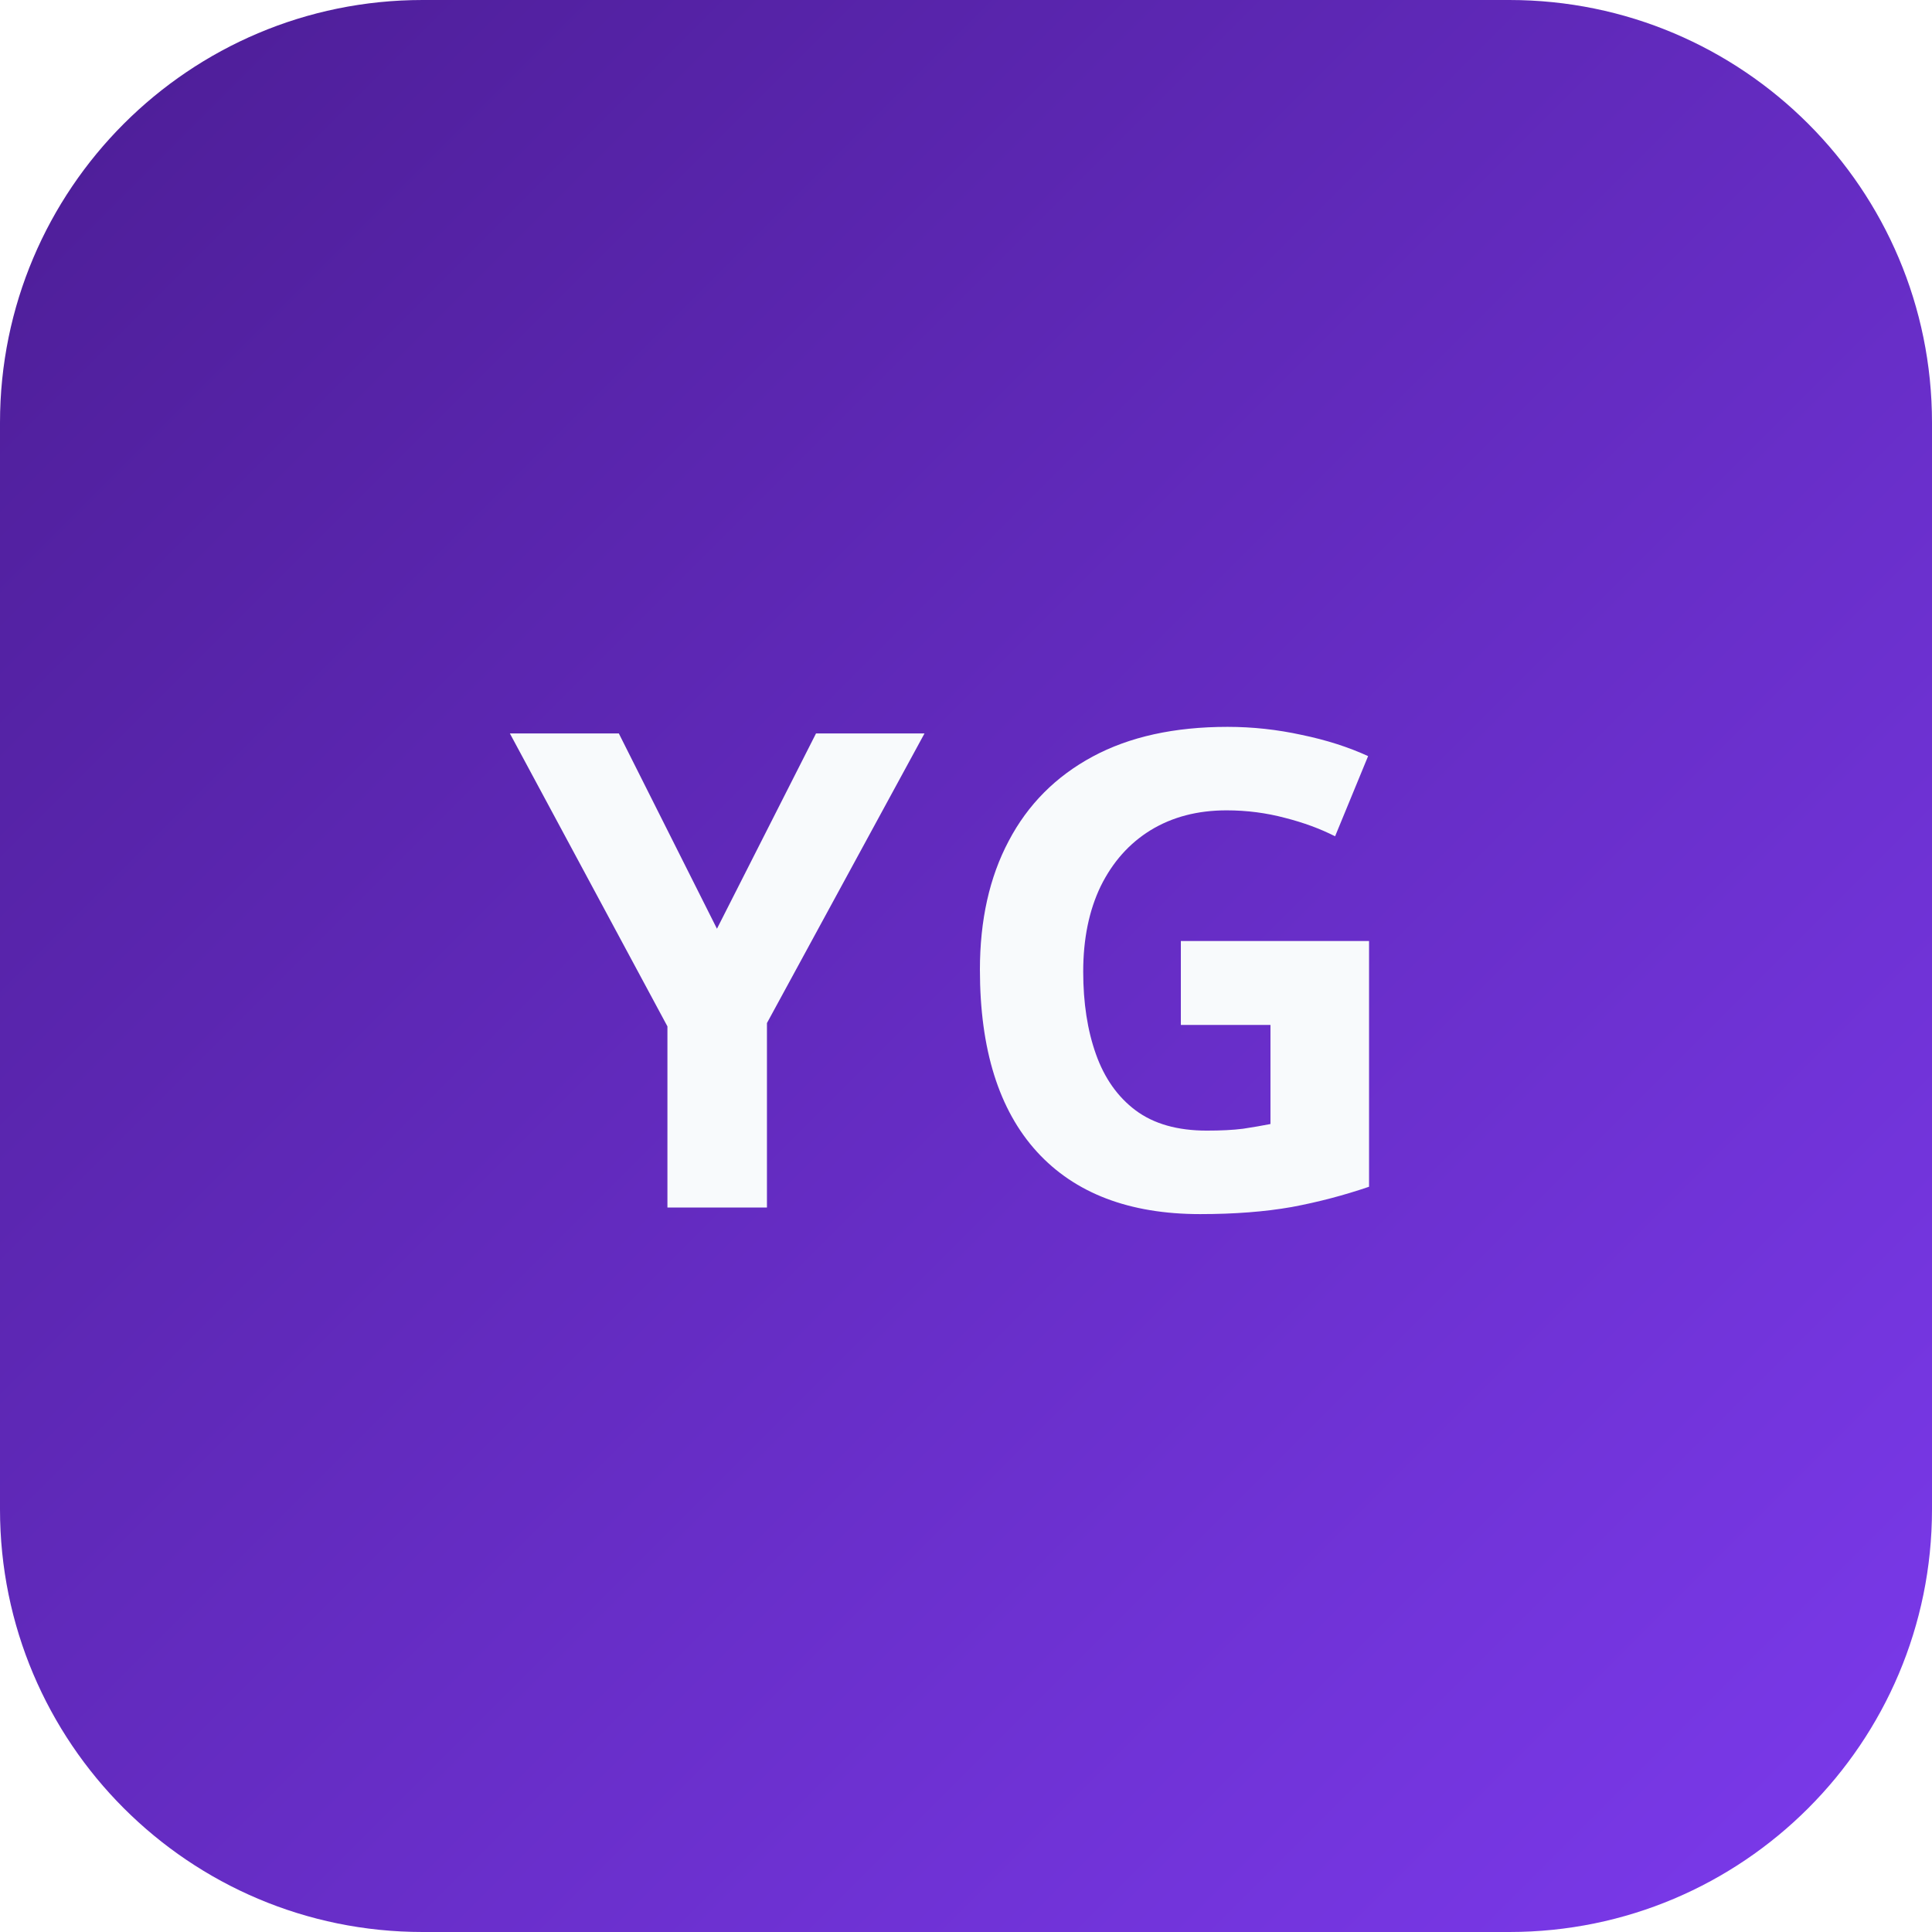
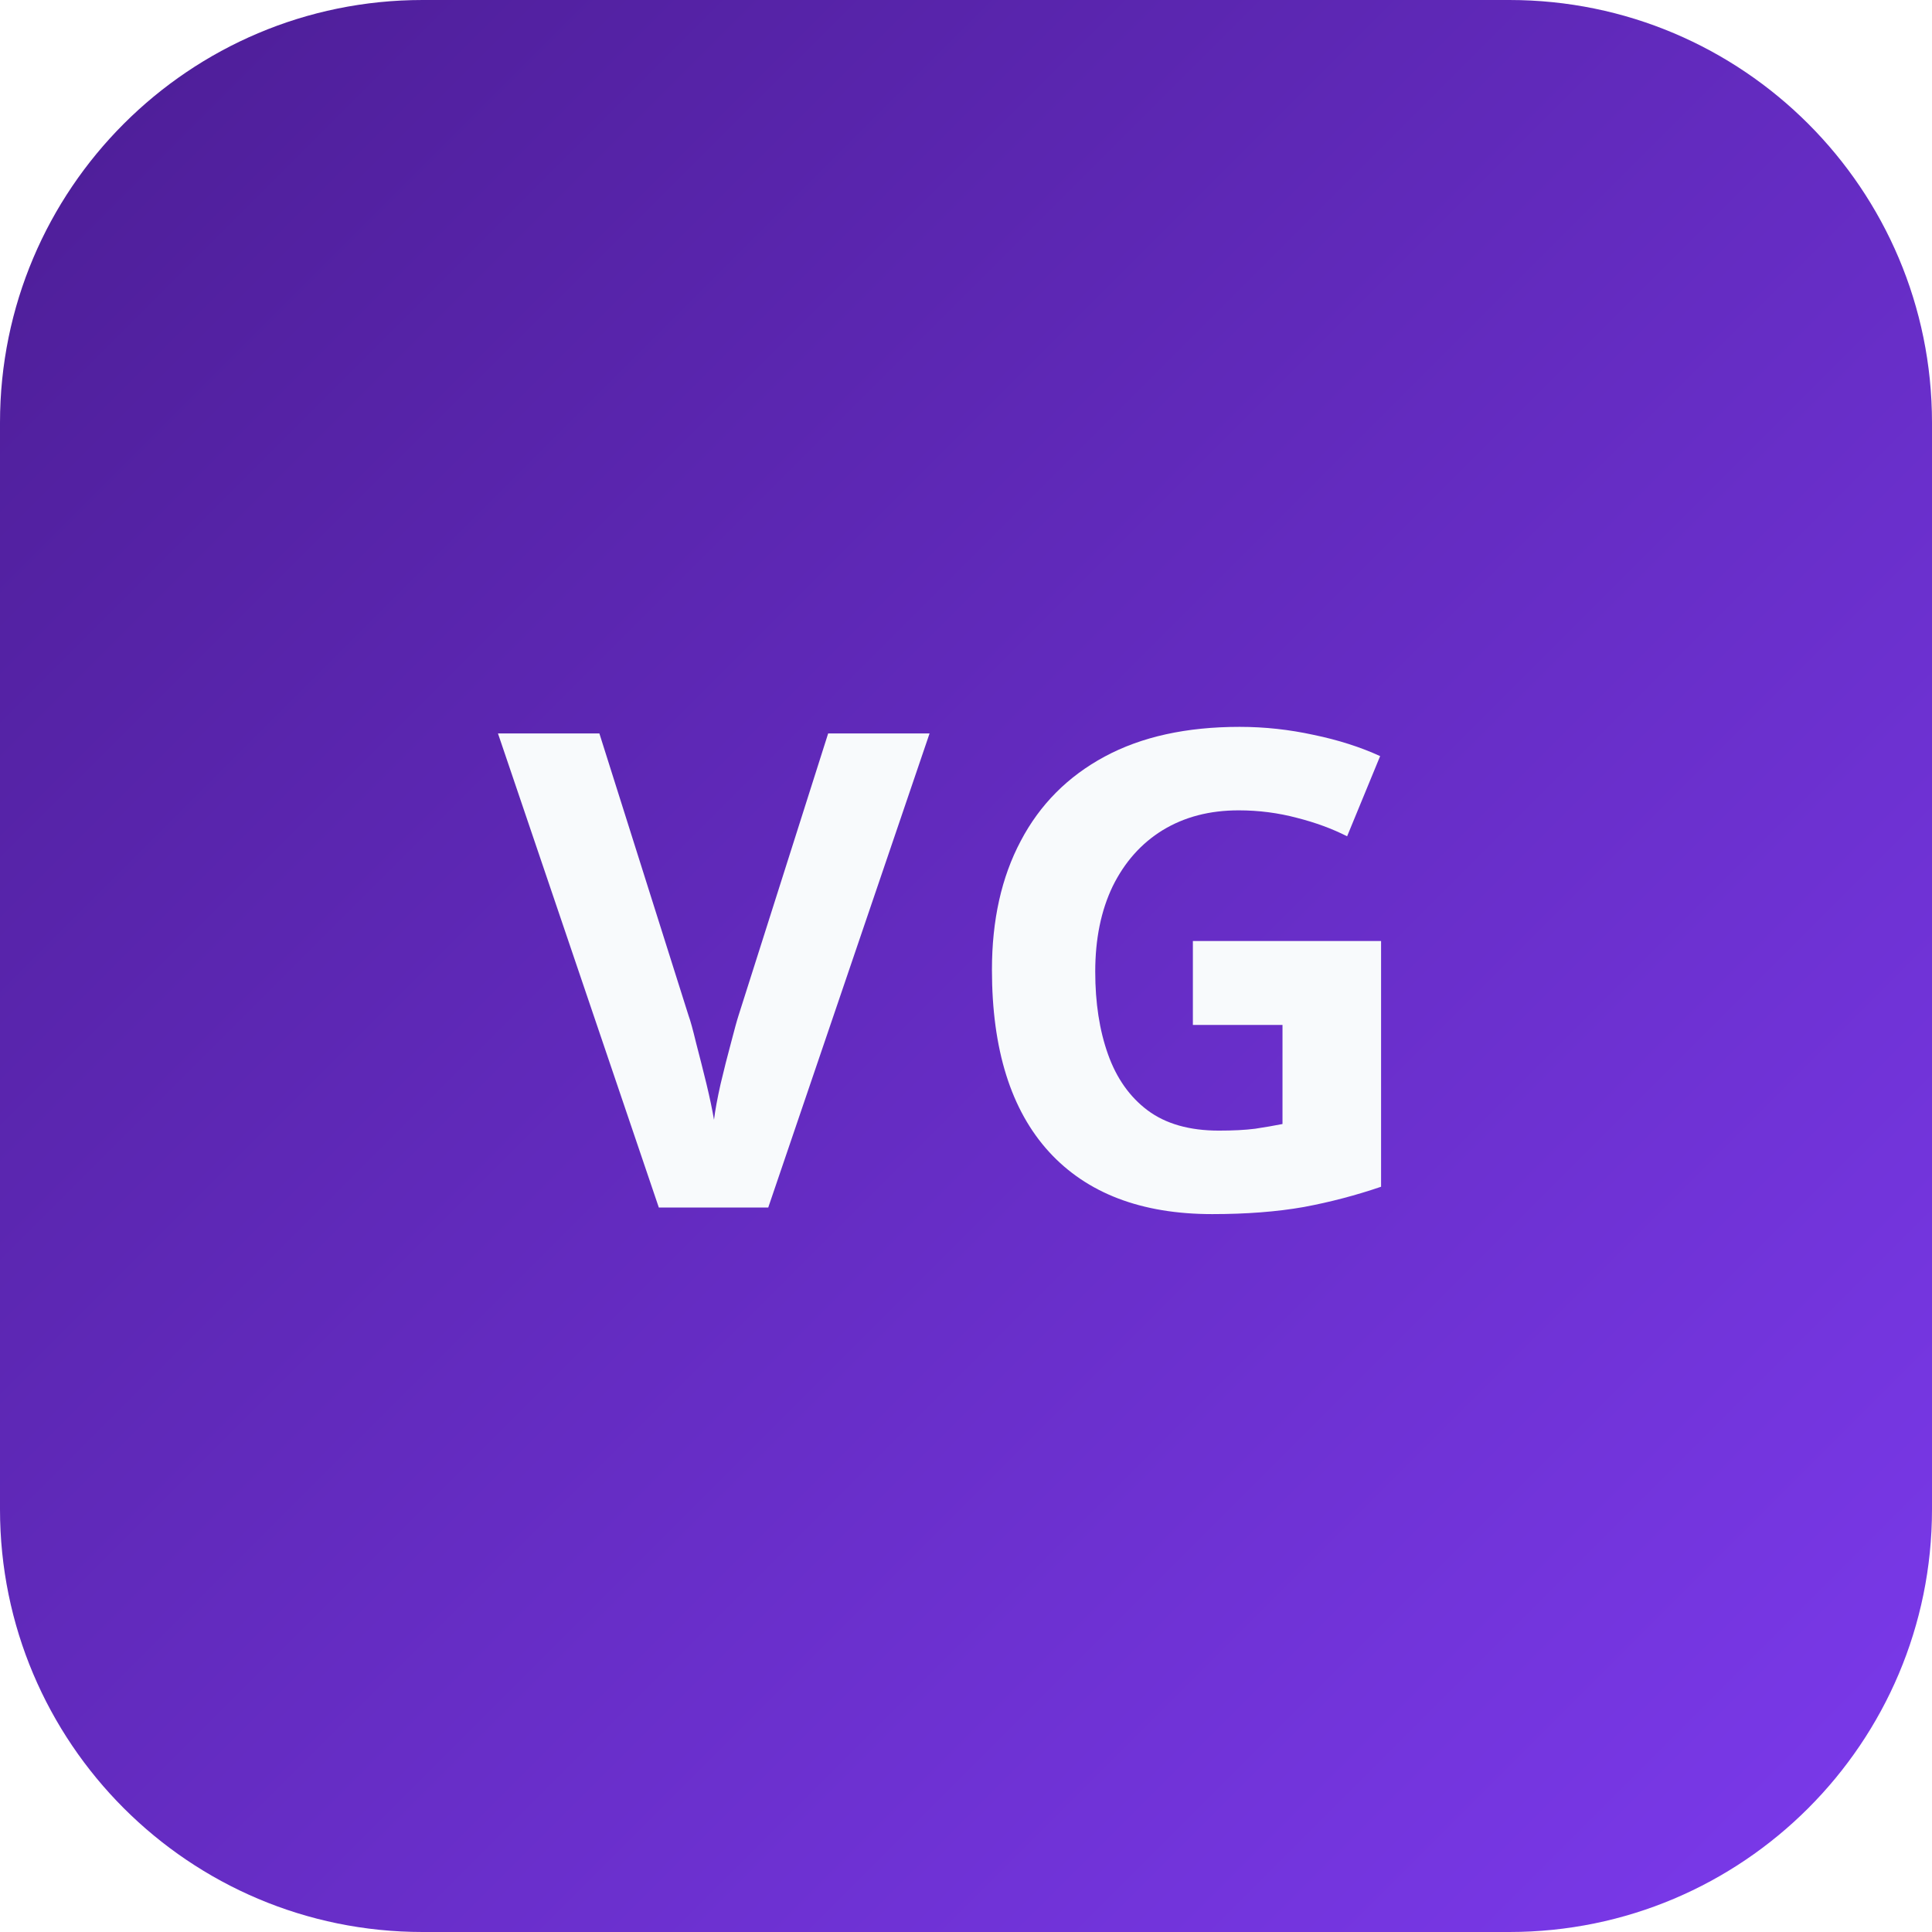
- <svg xmlns="http://www.w3.org/2000/svg" viewBox="0 0 64 64" role="img" aria-label="Yogesh portfolio favicon">
+ <svg xmlns="http://www.w3.org/2000/svg" viewBox="0 0 64 64" role="img" aria-label="VG portfolio favicon">
  <defs>
    <linearGradient id="bg" x1="0" y1="0" x2="1" y2="1">
      <stop offset="0%" stop-color="#4c1d95" />
      <stop offset="100%" stop-color="#7c3aed" />
    </linearGradient>
  </defs>
  <rect width="64" height="64" rx="14" fill="url(#bg)" />
-   <text x="32" y="40" text-anchor="middle" fill="#f8fafc" font-size="22" font-family="Verdana, sans-serif" font-weight="700" letter-spacing="1">YG</text>
+   <text x="32" y="40" text-anchor="middle" fill="#f8fafc" font-size="22" font-family="Verdana, sans-serif" font-weight="700" letter-spacing="1">VG</text>
</svg>
